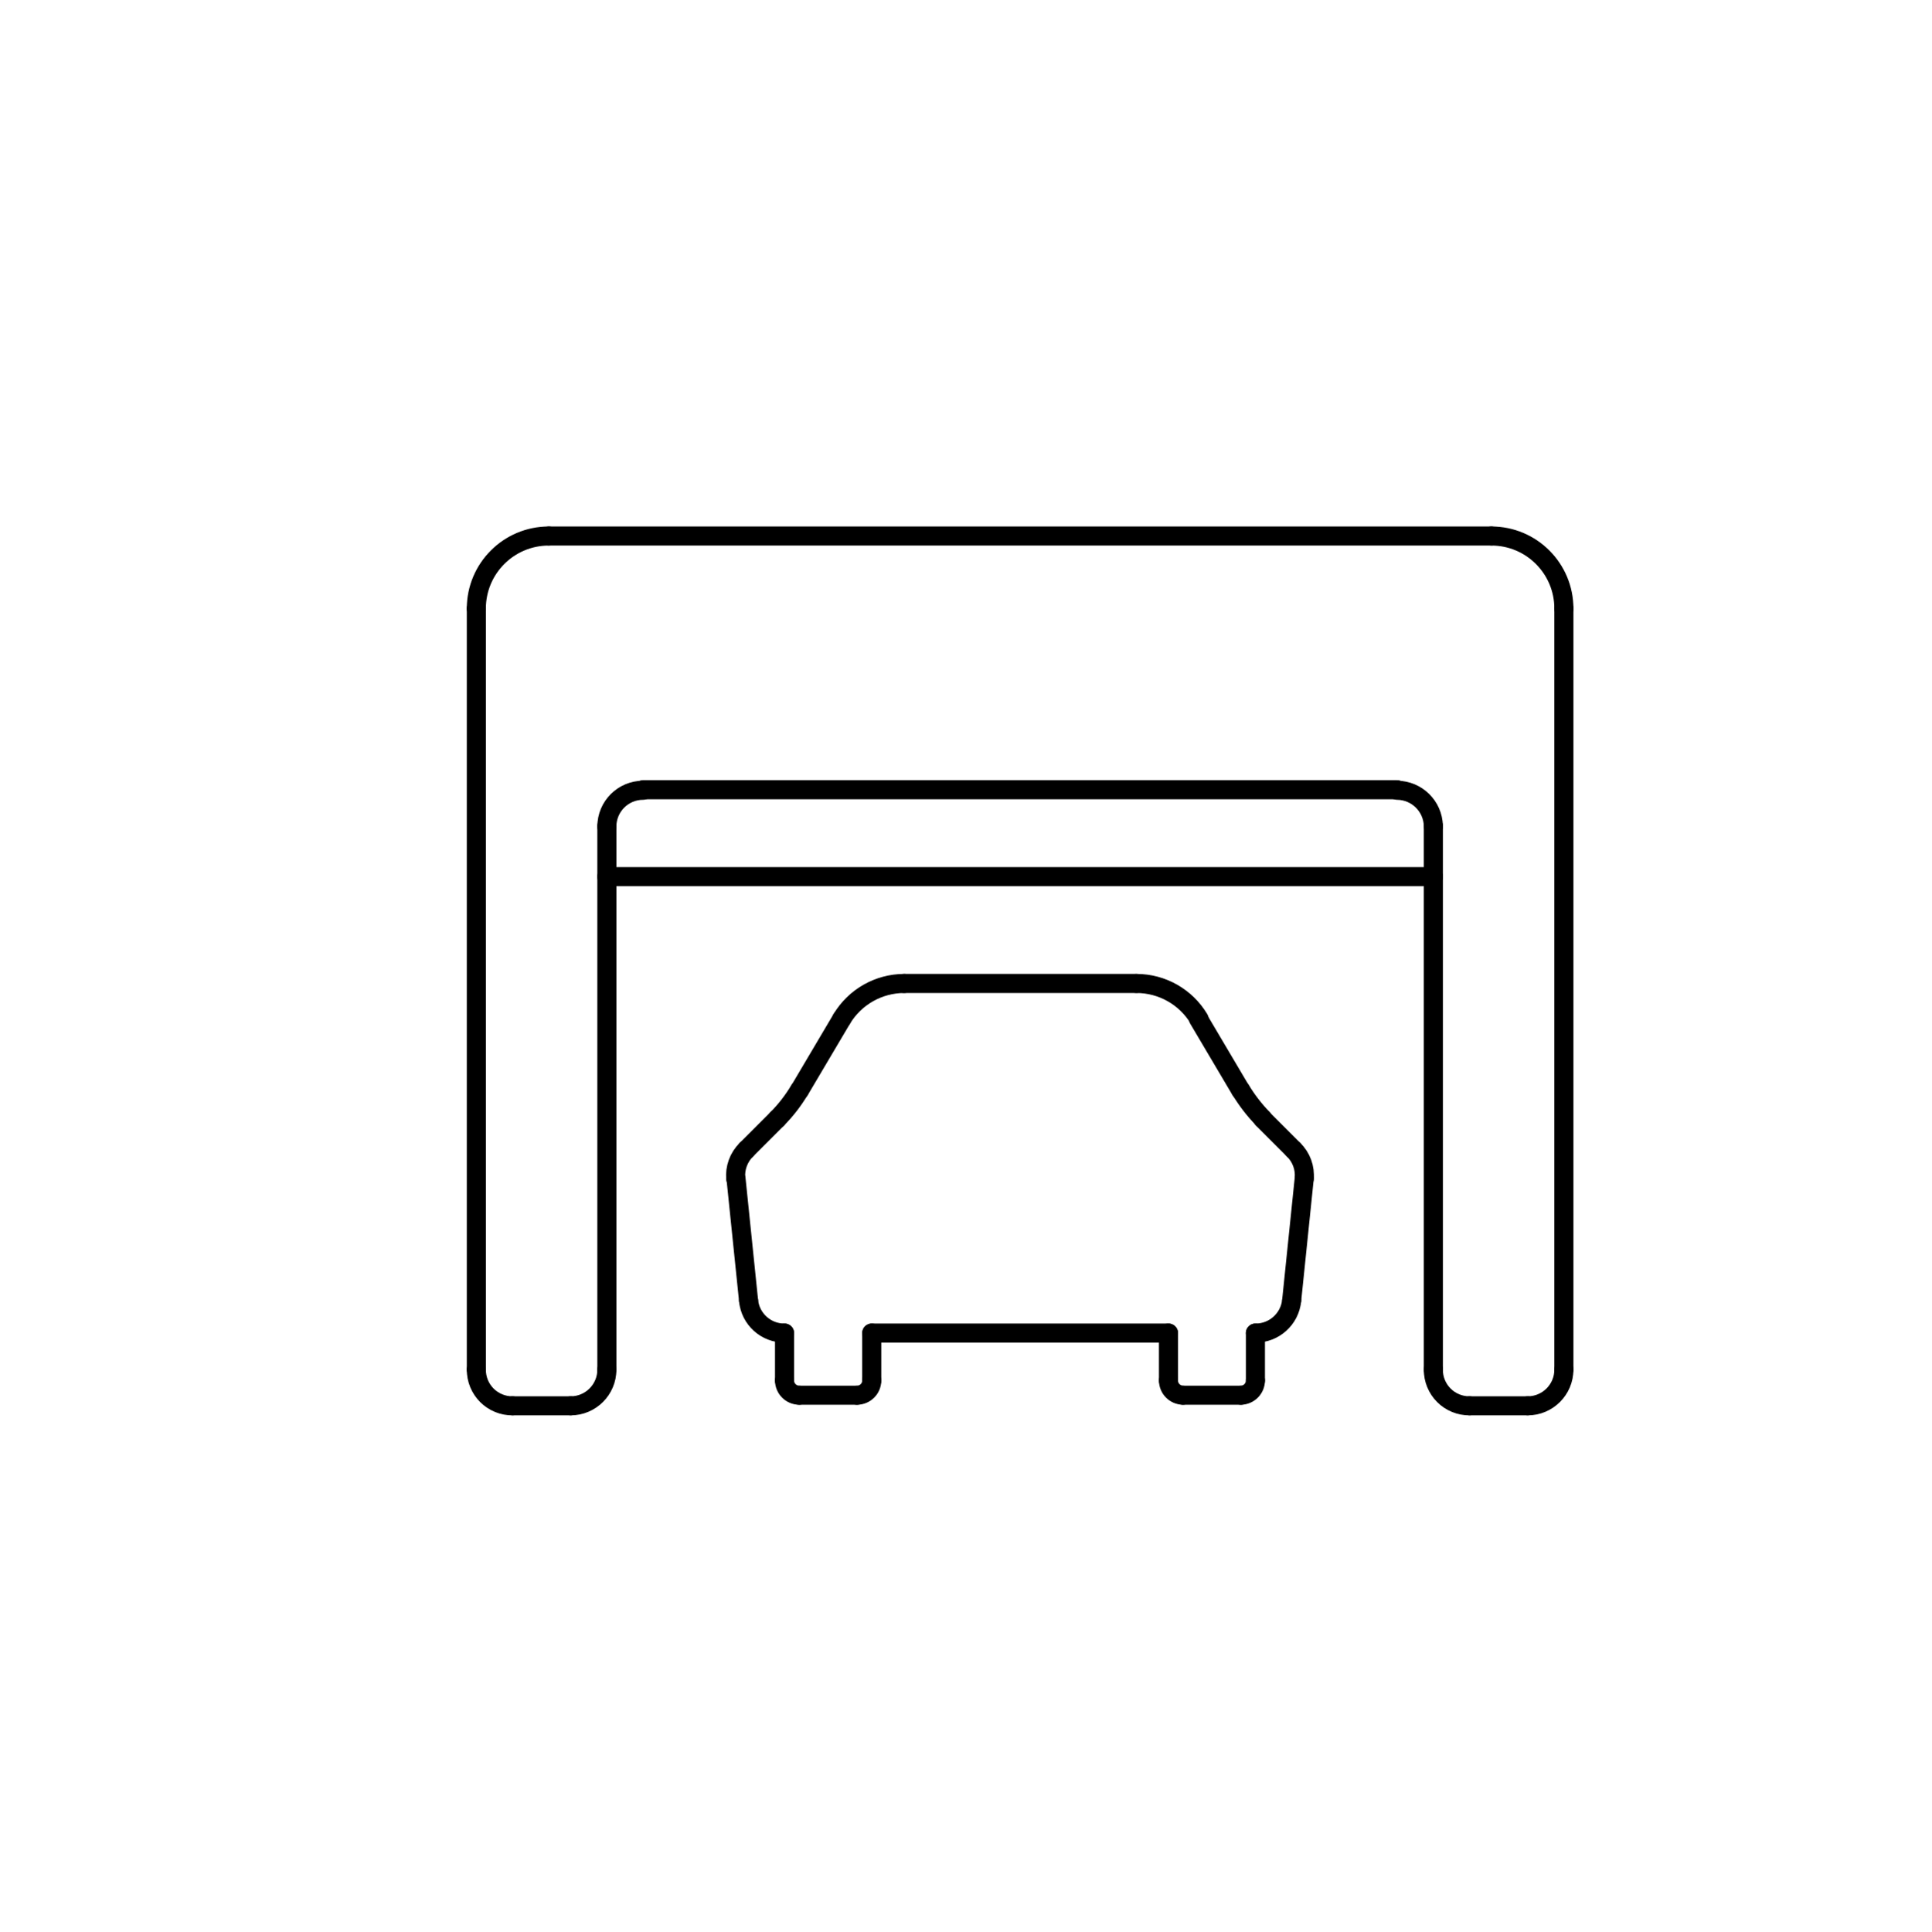
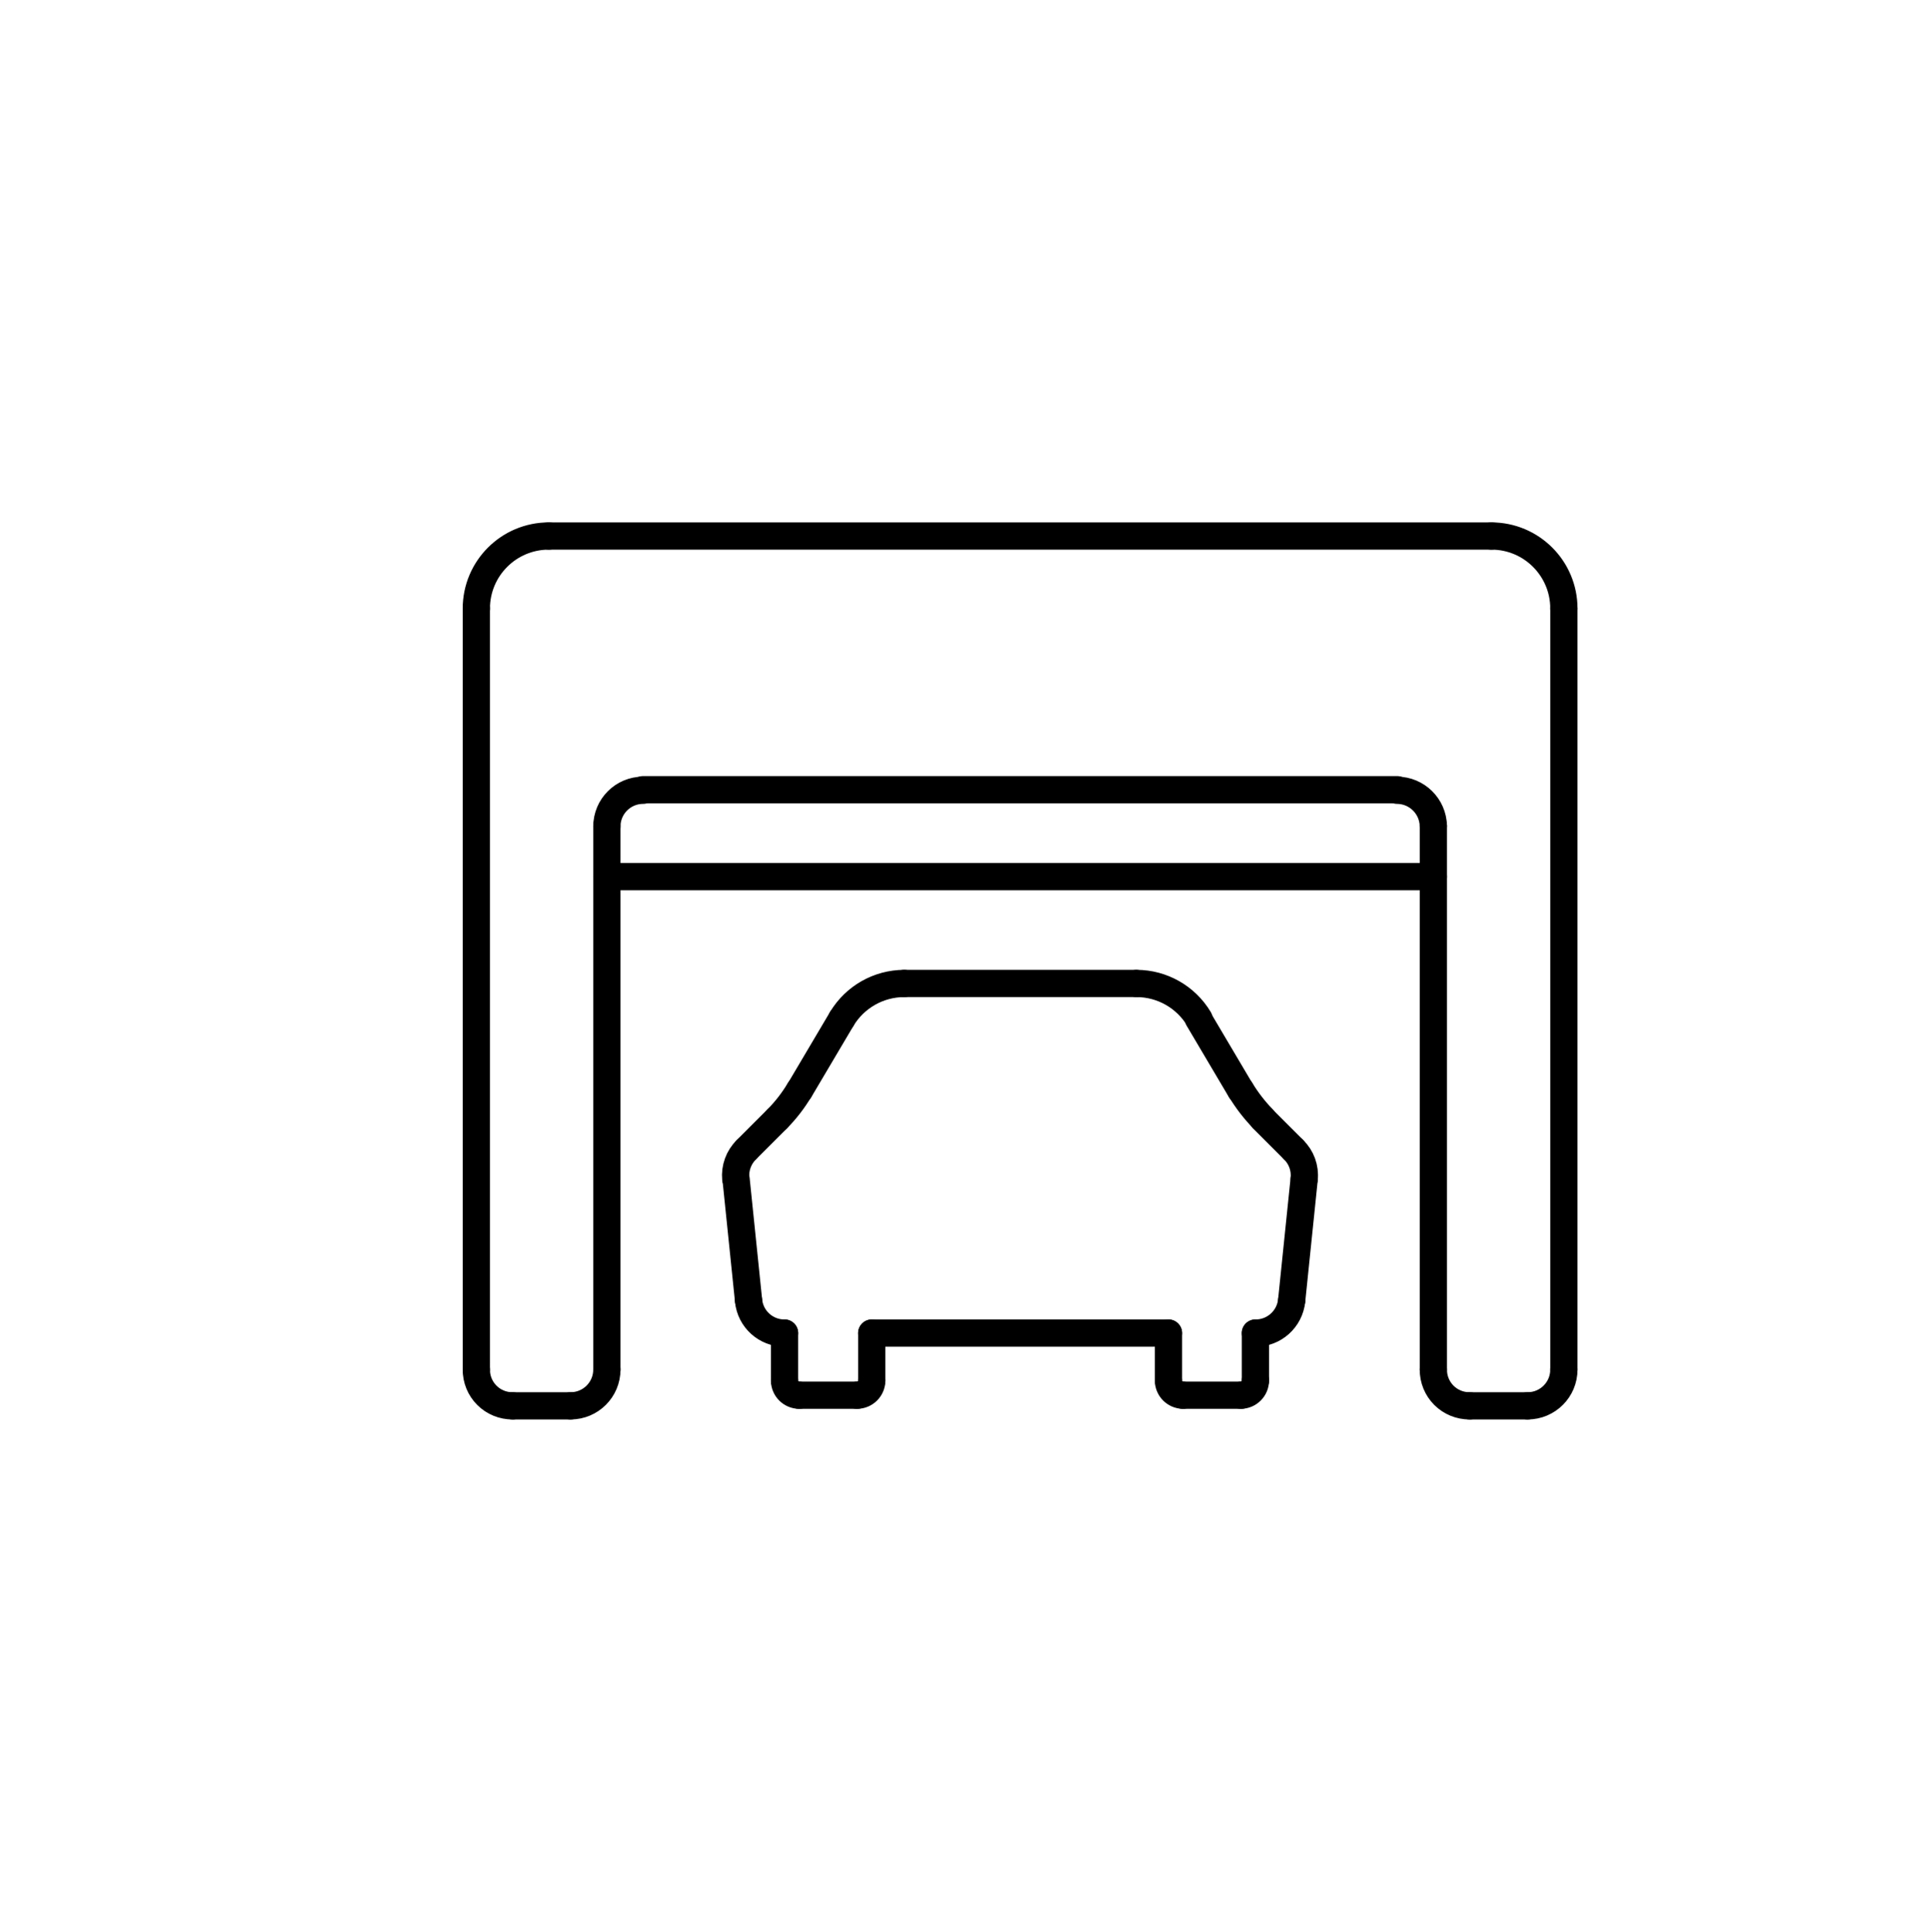
<svg xmlns="http://www.w3.org/2000/svg" id="Disegni_e_Immagini_Num_Penna__4" data-name="Disegni e Immagini_Num_Penna__4" viewBox="0 0 70.87 70.87">
  <defs>
-     <style>.cls-1{fill:none;stroke:#000;stroke-linecap:round;stroke-linejoin:round;stroke-width:0.7px;}</style>
+     <style>.cls-1{fill:none;stroke:#000;stroke-linecap:round;stroke-linejoin:round;}</style>
  </defs>
  <g id="LINE">
    <line class="cls-1" x1="17.48" y1="50.26" x2="17.48" y2="22.33" />
  </g>
  <g id="LINE-2" data-name="LINE">
    <line class="cls-1" x1="57.39" y1="22.33" x2="57.39" y2="50.26" />
  </g>
  <g id="LINE-3" data-name="LINE">
    <line class="cls-1" x1="20.14" y1="19.67" x2="54.73" y2="19.67" />
  </g>
  <g id="LINE-4" data-name="LINE">
    <line class="cls-1" x1="18.81" y1="51.59" x2="20.94" y2="51.59" />
  </g>
  <g id="LINE-5" data-name="LINE">
    <line class="cls-1" x1="22.27" y1="50.26" x2="22.27" y2="30.31" />
  </g>
  <g id="LINE-6" data-name="LINE">
    <line class="cls-1" x1="52.6" y1="30.31" x2="52.6" y2="50.26" />
  </g>
  <g id="LINE-7" data-name="LINE">
    <line class="cls-1" x1="23.6" y1="28.98" x2="51.27" y2="28.98" />
  </g>
  <g id="LINE-8" data-name="LINE">
    <line class="cls-1" x1="22.27" y1="32.17" x2="52.6" y2="32.17" />
  </g>
  <g id="LINE-9" data-name="LINE">
    <line class="cls-1" x1="53.93" y1="51.59" x2="56.06" y2="51.59" />
  </g>
  <g id="LINE-10" data-name="LINE">
    <line class="cls-1" x1="41.69" y1="36.09" x2="33.18" y2="36.09" />
  </g>
  <g id="LINE-11" data-name="LINE">
    <line class="cls-1" x1="29.34" y1="40.01" x2="30.89" y2="37.39" />
  </g>
  <g id="LINE-12" data-name="LINE">
    <line class="cls-1" x1="27.01" y1="43.26" x2="27.47" y2="47.73" />
  </g>
  <g id="LINE-13" data-name="LINE">
    <line class="cls-1" x1="31.99" y1="48.92" x2="42.88" y2="48.92" />
  </g>
  <g id="LINE-14" data-name="LINE">
    <line class="cls-1" x1="28.52" y1="41.06" x2="27.39" y2="42.19" />
  </g>
  <g id="LINE-15" data-name="LINE">
    <line class="cls-1" x1="28.79" y1="48.92" x2="28.79" y2="50.66" />
  </g>
  <g id="LINE-16" data-name="LINE">
    <line class="cls-1" x1="29.33" y1="51.2" x2="31.45" y2="51.2" />
  </g>
  <g id="LINE-17" data-name="LINE">
    <line class="cls-1" x1="31.99" y1="48.92" x2="31.99" y2="50.66" />
  </g>
  <g id="LINE-18" data-name="LINE">
    <line class="cls-1" x1="45.53" y1="40.01" x2="43.98" y2="37.39" />
  </g>
  <g id="LINE-19" data-name="LINE">
    <line class="cls-1" x1="47.86" y1="43.26" x2="47.4" y2="47.73" />
  </g>
  <g id="LINE-20" data-name="LINE">
    <line class="cls-1" x1="46.34" y1="41.06" x2="47.47" y2="42.19" />
  </g>
  <g id="LINE-21" data-name="LINE">
    <line class="cls-1" x1="46.07" y1="48.92" x2="46.07" y2="50.66" />
  </g>
  <g id="LINE-22" data-name="LINE">
    <line class="cls-1" x1="45.54" y1="51.2" x2="43.41" y2="51.2" />
  </g>
  <g id="LINE-23" data-name="LINE">
    <line class="cls-1" x1="42.88" y1="48.92" x2="42.88" y2="50.66" />
  </g>
  <g id="ARC">
    <path class="cls-1" d="M17.48,50.26a1.32,1.32,0,0,0,1.33,1.33" />
  </g>
  <g id="ARC-2" data-name="ARC">
    <path class="cls-1" d="M20.94,51.59a1.33,1.33,0,0,0,1.33-1.33" />
  </g>
  <g id="ARC-3" data-name="ARC">
    <path class="cls-1" d="M52.6,50.26a1.32,1.32,0,0,0,1.33,1.33" />
  </g>
  <g id="ARC-4" data-name="ARC">
    <path class="cls-1" d="M56.06,51.59a1.33,1.33,0,0,0,1.33-1.33" />
  </g>
  <g id="ARC-5" data-name="ARC">
    <path class="cls-1" d="M20.14,19.67a2.66,2.66,0,0,0-2.66,2.66" />
  </g>
  <g id="ARC-6" data-name="ARC">
    <path class="cls-1" d="M57.39,22.33a2.66,2.66,0,0,0-2.66-2.66" />
  </g>
  <g id="ARC-7" data-name="ARC">
    <path class="cls-1" d="M23.6,29a1.33,1.33,0,0,0-1.33,1.33" />
  </g>
  <g id="ARC-8" data-name="ARC">
    <path class="cls-1" d="M52.6,30.31A1.34,1.34,0,0,0,51.27,29" />
  </g>
  <g id="ARC-9" data-name="ARC">
    <path class="cls-1" d="M33.18,36.09a2.68,2.68,0,0,0-2.29,1.3" />
  </g>
  <g id="ARC-10" data-name="ARC">
    <path class="cls-1" d="M28.52,41.06A5.51,5.51,0,0,0,29.34,40" />
  </g>
  <g id="ARC-11" data-name="ARC">
    <path class="cls-1" d="M27.39,42.19A1.33,1.33,0,0,0,27,43.26" />
  </g>
  <g id="ARC-12" data-name="ARC">
    <path class="cls-1" d="M27.47,47.73a1.32,1.32,0,0,0,1.32,1.19" />
  </g>
  <g id="ARC-13" data-name="ARC">
    <path class="cls-1" d="M28.79,50.66a.54.54,0,0,0,.54.54" />
  </g>
  <g id="ARC-14" data-name="ARC">
    <path class="cls-1" d="M31.45,51.2a.54.54,0,0,0,.54-.54" />
  </g>
  <g id="ARC-15" data-name="ARC">
    <path class="cls-1" d="M44,37.39a2.68,2.68,0,0,0-2.29-1.3" />
  </g>
  <g id="ARC-16" data-name="ARC">
    <path class="cls-1" d="M45.53,40a5.88,5.88,0,0,0,.81,1.05" />
  </g>
  <g id="ARC-17" data-name="ARC">
    <path class="cls-1" d="M47.86,43.26a1.31,1.31,0,0,0-.39-1.07" />
  </g>
  <g id="ARC-18" data-name="ARC">
    <path class="cls-1" d="M46.07,48.92a1.33,1.33,0,0,0,1.33-1.19" />
  </g>
  <g id="ARC-19" data-name="ARC">
    <path class="cls-1" d="M45.54,51.2a.54.54,0,0,0,.53-.54" />
  </g>
  <g id="ARC-20" data-name="ARC">
    <path class="cls-1" d="M42.88,50.66a.54.54,0,0,0,.53.54" />
  </g>
</svg>
